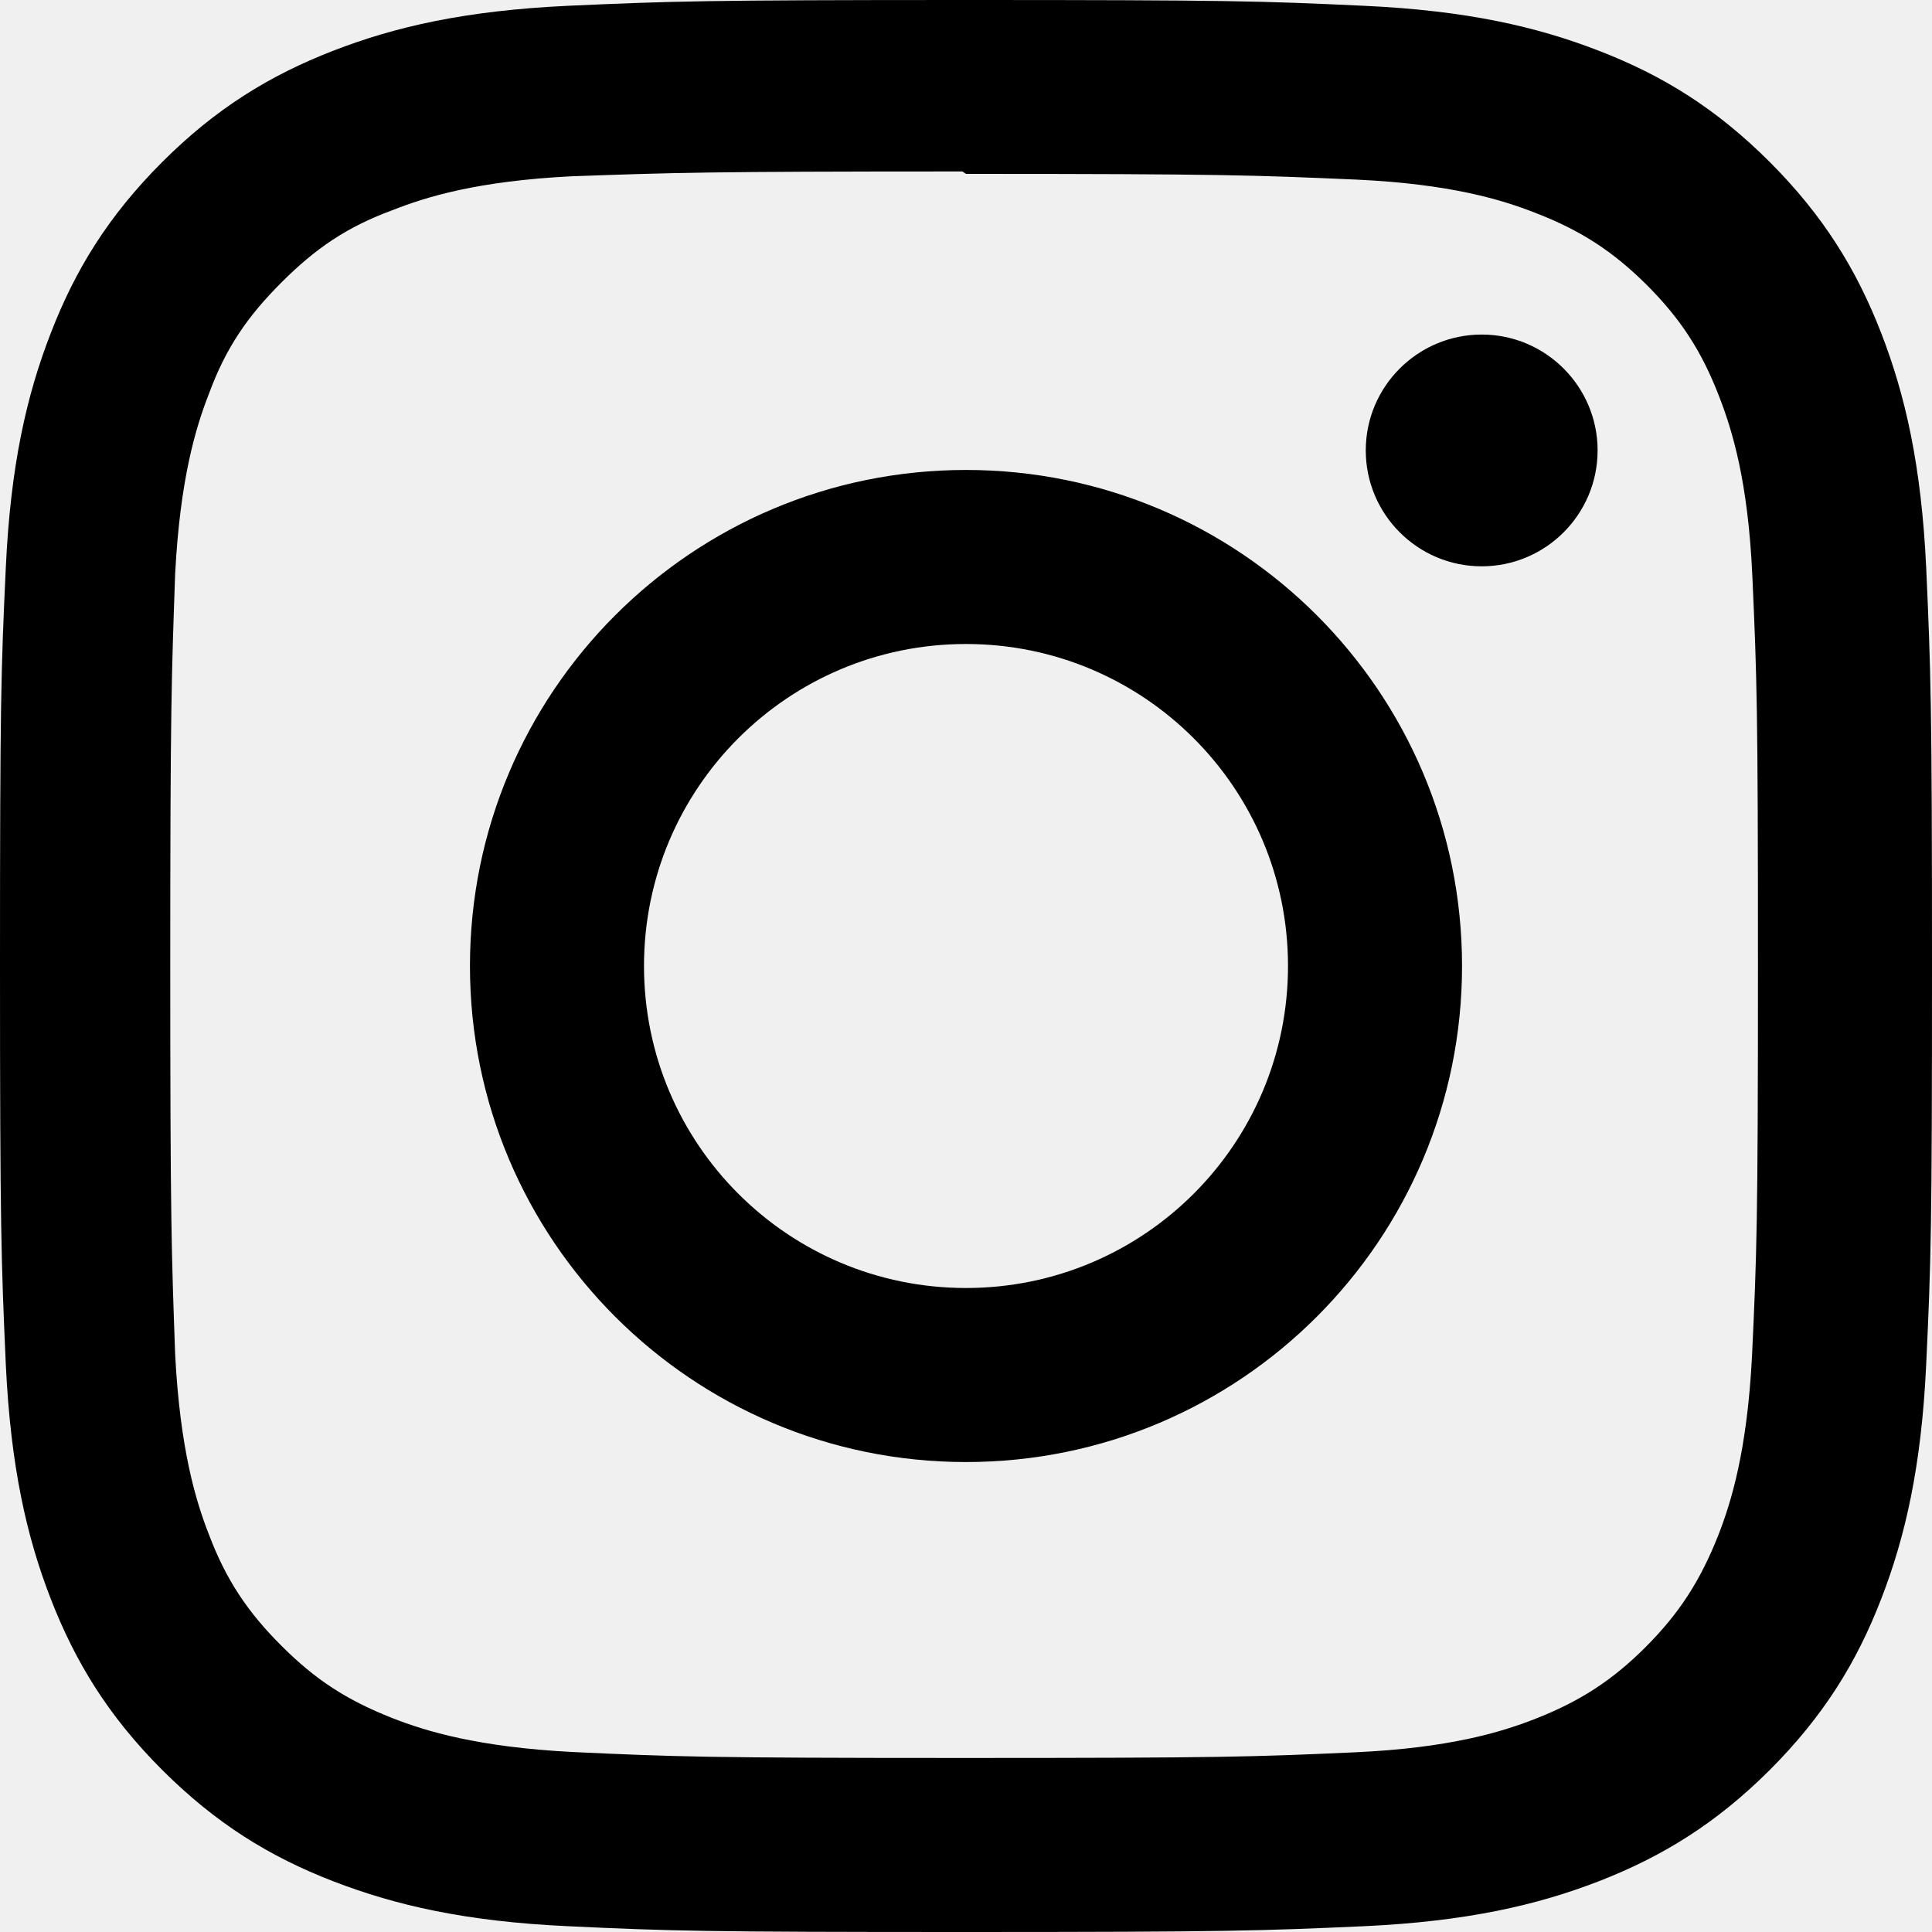
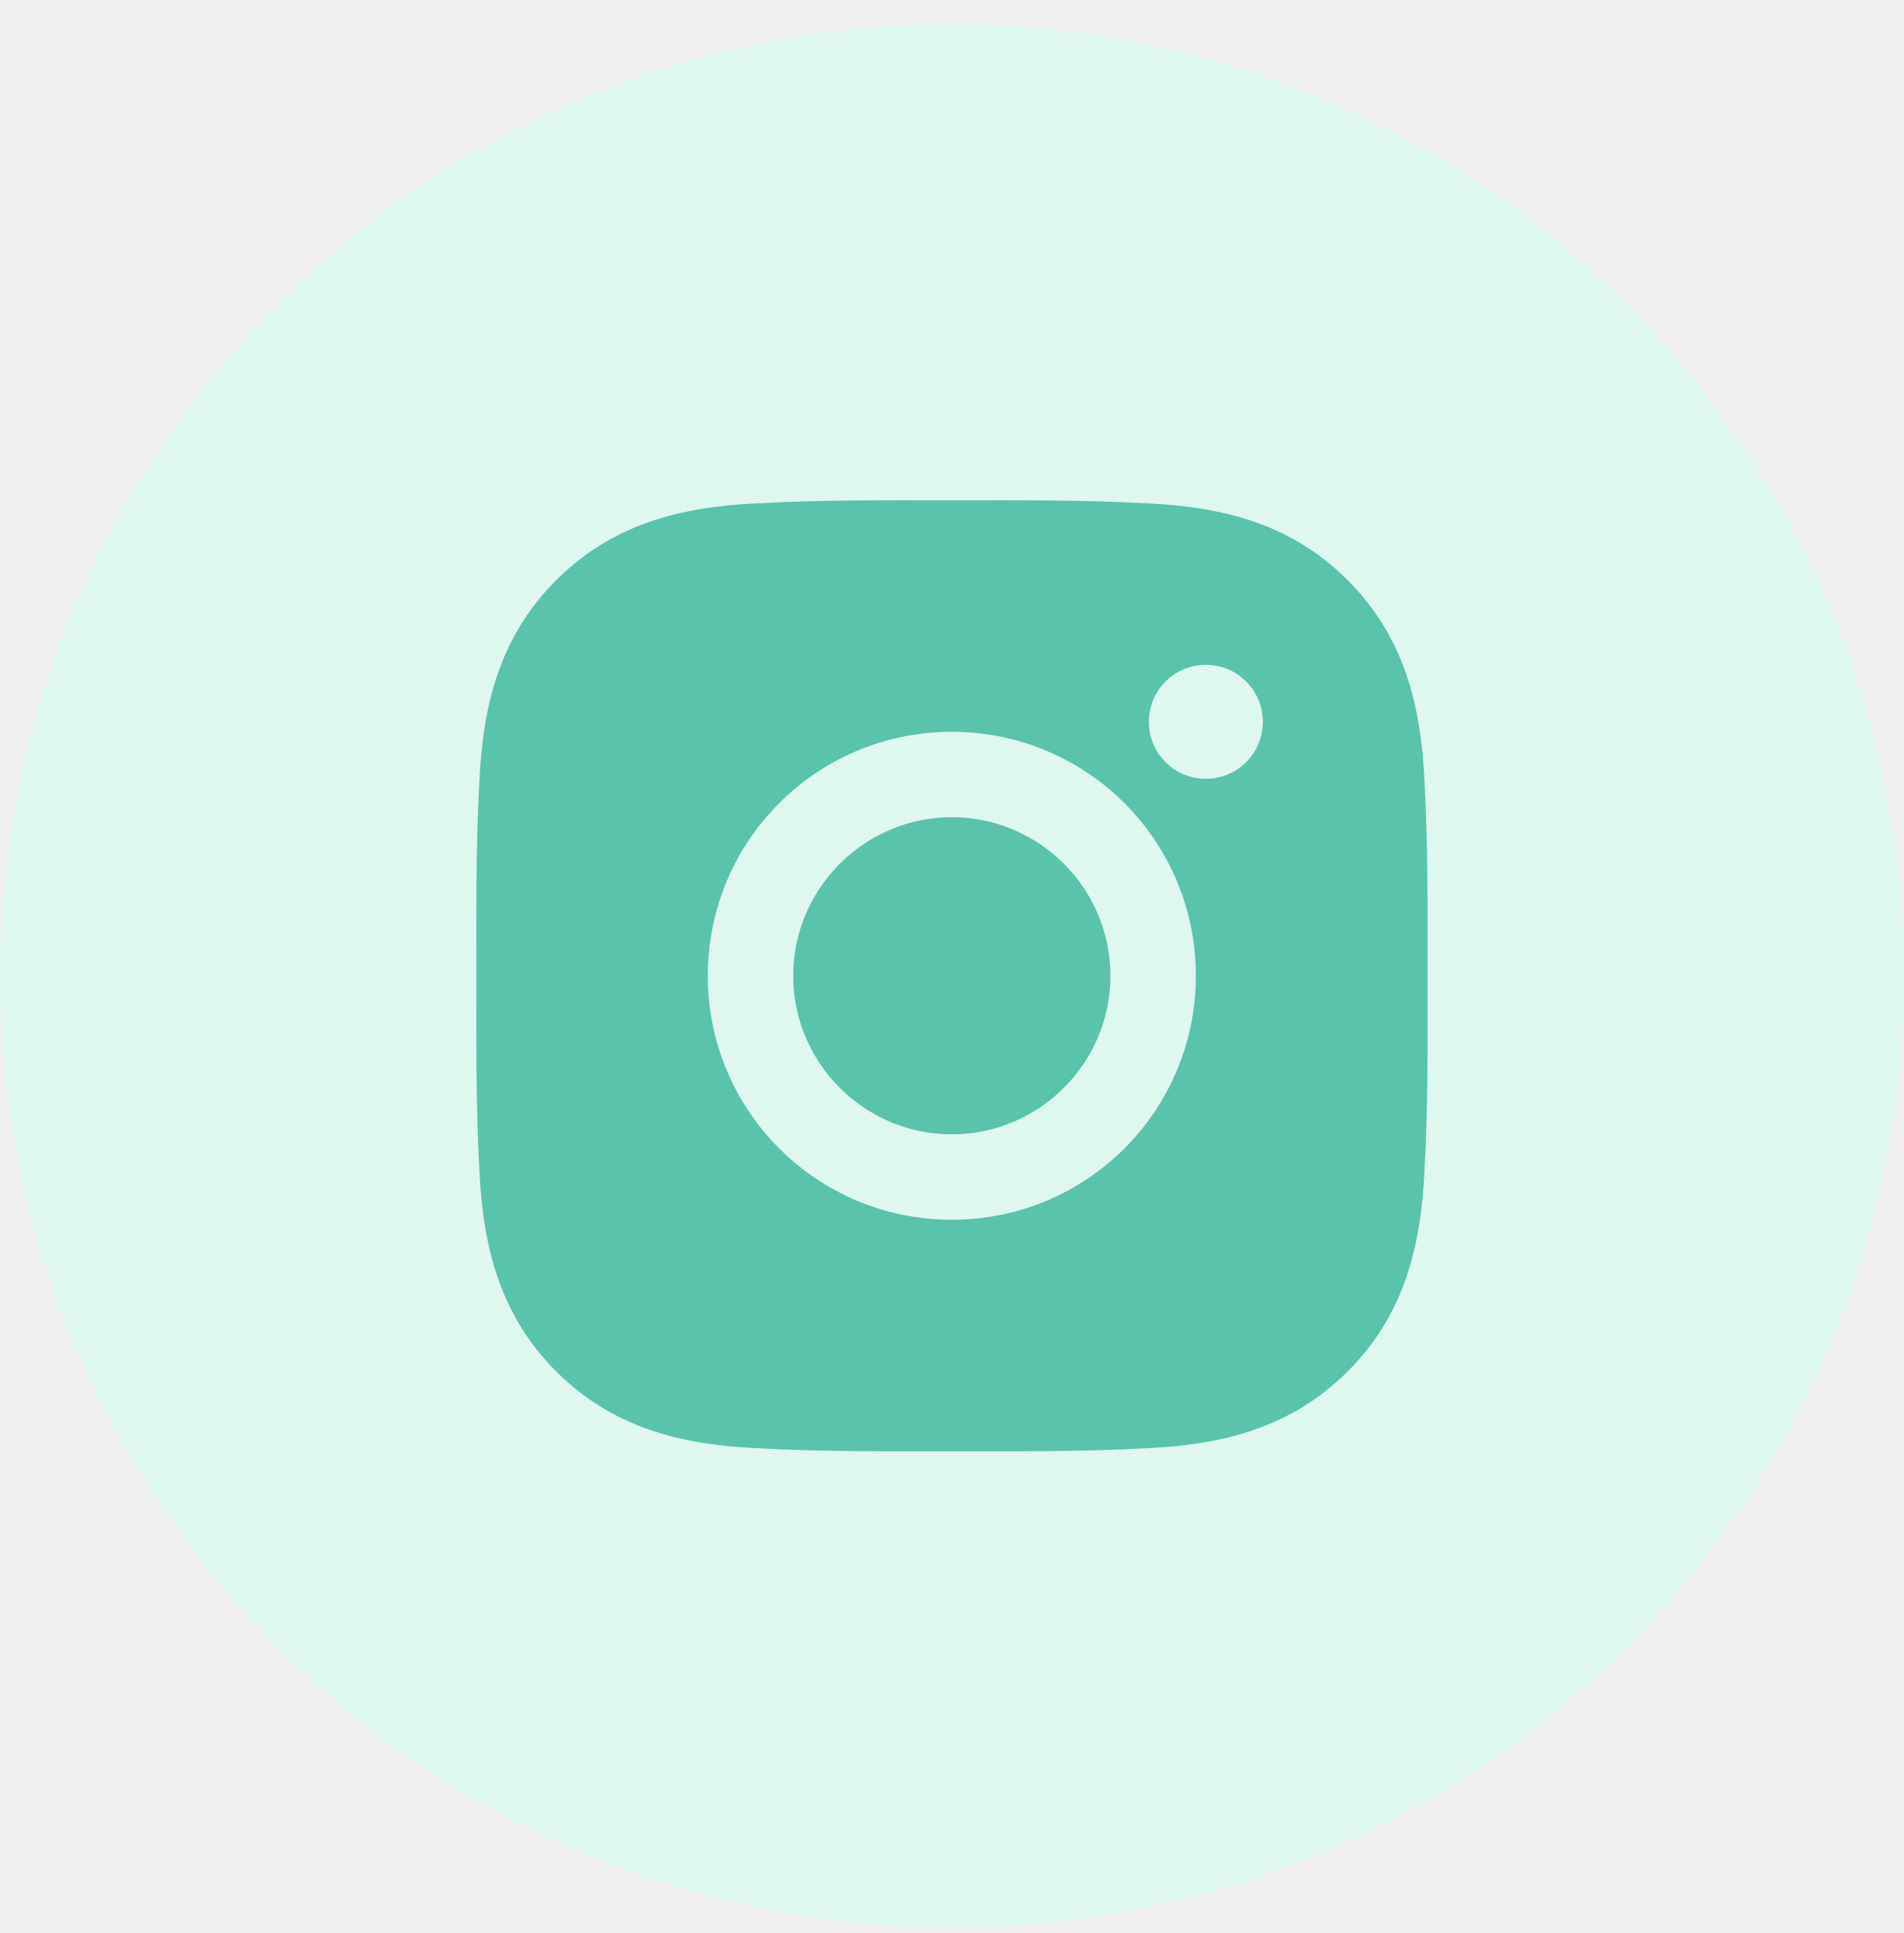
- <svg xmlns="http://www.w3.org/2000/svg" role="img" viewBox="0 0 24 24">
-   <path d="M12 0C8.74 0 8.333.015 7.053.072 5.775.132 4.905.333 4.14.63c-.789.306-1.459.717-2.126 1.384S.935 3.35.63 4.14C.333 4.905.131 5.775.072 7.053.012 8.333 0 8.74 0 12s.015 3.667.072 4.947c.06 1.277.261 2.148.558 2.913.306.788.717 1.459 1.384 2.126.667.666 1.336 1.079 2.126 1.384.766.296 1.636.499 2.913.558C8.333 23.988 8.74 24 12 24s3.667-.015 4.947-.072c1.277-.06 2.148-.262 2.913-.558.788-.306 1.459-.718 2.126-1.384.666-.667 1.079-1.335 1.384-2.126.296-.765.499-1.636.558-2.913.06-1.28.072-1.687.072-4.947s-.015-3.667-.072-4.947c-.06-1.277-.262-2.149-.558-2.913-.306-.789-.718-1.459-1.384-2.126C21.319 1.347 20.651.935 19.86.63c-.765-.297-1.636-.499-2.913-.558C15.667.012 15.26 0 12 0zm0 2.16c3.203 0 3.585.016 4.85.071 1.17.055 1.805.249 2.227.415.562.217.96.477 1.382.896.419.42.679.819.896 1.381.164.422.36 1.057.413 2.227.057 1.266.07 1.646.07 4.85s-.015 3.585-.074 4.85c-.061 1.17-.256 1.805-.421 2.227-.224.562-.479.96-.899 1.382-.419.419-.824.679-1.38.896-.42.164-1.065.36-2.235.413-1.274.057-1.649.07-4.859.07-3.211 0-3.586-.015-4.859-.074-1.171-.061-1.816-.256-2.236-.421-.569-.224-.96-.479-1.379-.899-.421-.419-.69-.824-.9-1.38-.165-.42-.359-1.065-.42-2.235-.045-1.26-.061-1.649-.061-4.844 0-3.196.016-3.586.061-4.861.061-1.17.255-1.814.42-2.234.21-.57.479-.96.9-1.381.419-.419.81-.689 1.379-.898.42-.166 1.051-.361 2.221-.421 1.275-.045 1.65-.06 4.859-.06l.045.03zm0 3.678c-3.405 0-6.162 2.76-6.162 6.162 0 3.405 2.76 6.162 6.162 6.162 3.405 0 6.162-2.76 6.162-6.162 0-3.405-2.76-6.162-6.162-6.162zM12 16c-2.21 0-4-1.79-4-4s1.79-4 4-4 4 1.79 4 4-1.79 4-4 4zm7.846-10.405c0 .795-.646 1.44-1.44 1.44-.795 0-1.44-.646-1.44-1.44 0-.794.646-1.439 1.44-1.439.793-.001 1.44.645 1.44 1.439z" />
+ <svg xmlns="http://www.w3.org/2000/svg" width="64" height="65" viewBox="0 0 64 65" fill="none">
+   <circle cx="32" cy="32.812" r="32" fill="#DEF7EF" />
+   <g clip-path="url(#clip0_387_393)">
+     <path d="M32 27.48C29.064 27.48 26.668 29.876 26.668 32.812C26.668 35.748 29.064 38.144 32 38.144C34.936 38.144 37.332 35.748 37.332 32.812C37.332 29.876 34.936 27.48 32 27.48ZM47.992 32.812C47.992 30.604 48.012 28.416 47.888 26.212C47.764 23.652 47.18 21.38 45.308 19.508C43.432 17.632 41.164 17.052 38.604 16.928C36.396 16.804 34.208 16.824 32.004 16.824C29.796 16.824 27.608 16.804 25.404 16.928C22.844 17.052 20.572 17.636 18.7 19.508C16.824 21.384 16.244 23.652 16.12 26.212C15.996 28.42 16.016 30.608 16.016 32.812C16.016 35.016 15.996 37.208 16.12 39.412C16.244 41.972 16.828 44.244 18.7 46.116C20.576 47.992 22.844 48.572 25.404 48.696C27.612 48.82 29.8 48.8 32.004 48.8C34.212 48.8 36.4 48.82 38.604 48.696C41.164 48.572 43.436 47.988 45.308 46.116C47.184 44.24 47.764 41.972 47.888 39.412C48.016 37.208 47.992 35.02 47.992 32.812V32.812ZM32 41.016C27.46 41.016 23.796 37.352 23.796 32.812C23.796 28.272 27.46 24.608 32 24.608C36.54 24.608 40.204 28.272 40.204 32.812C40.204 37.352 36.54 41.016 32 41.016ZM40.54 26.188C39.48 26.188 38.624 25.332 38.624 24.272C38.624 23.212 39.48 22.356 40.54 22.356C41.6 22.356 42.456 23.212 42.456 24.272C42.456 24.524 42.407 24.773 42.311 25.006C42.215 25.239 42.074 25.45 41.896 25.628C41.718 25.806 41.506 25.947 41.274 26.043C41.041 26.139 40.792 26.189 40.54 26.188V26.188Z" fill="#59C3AC" />
+   </g>
+   <defs>
+     <clipPath id="clip0_387_393">
+       <rect width="32" height="32" fill="white" transform="translate(16 16.8115)" />
+     </clipPath>
+   </defs>
</svg>
